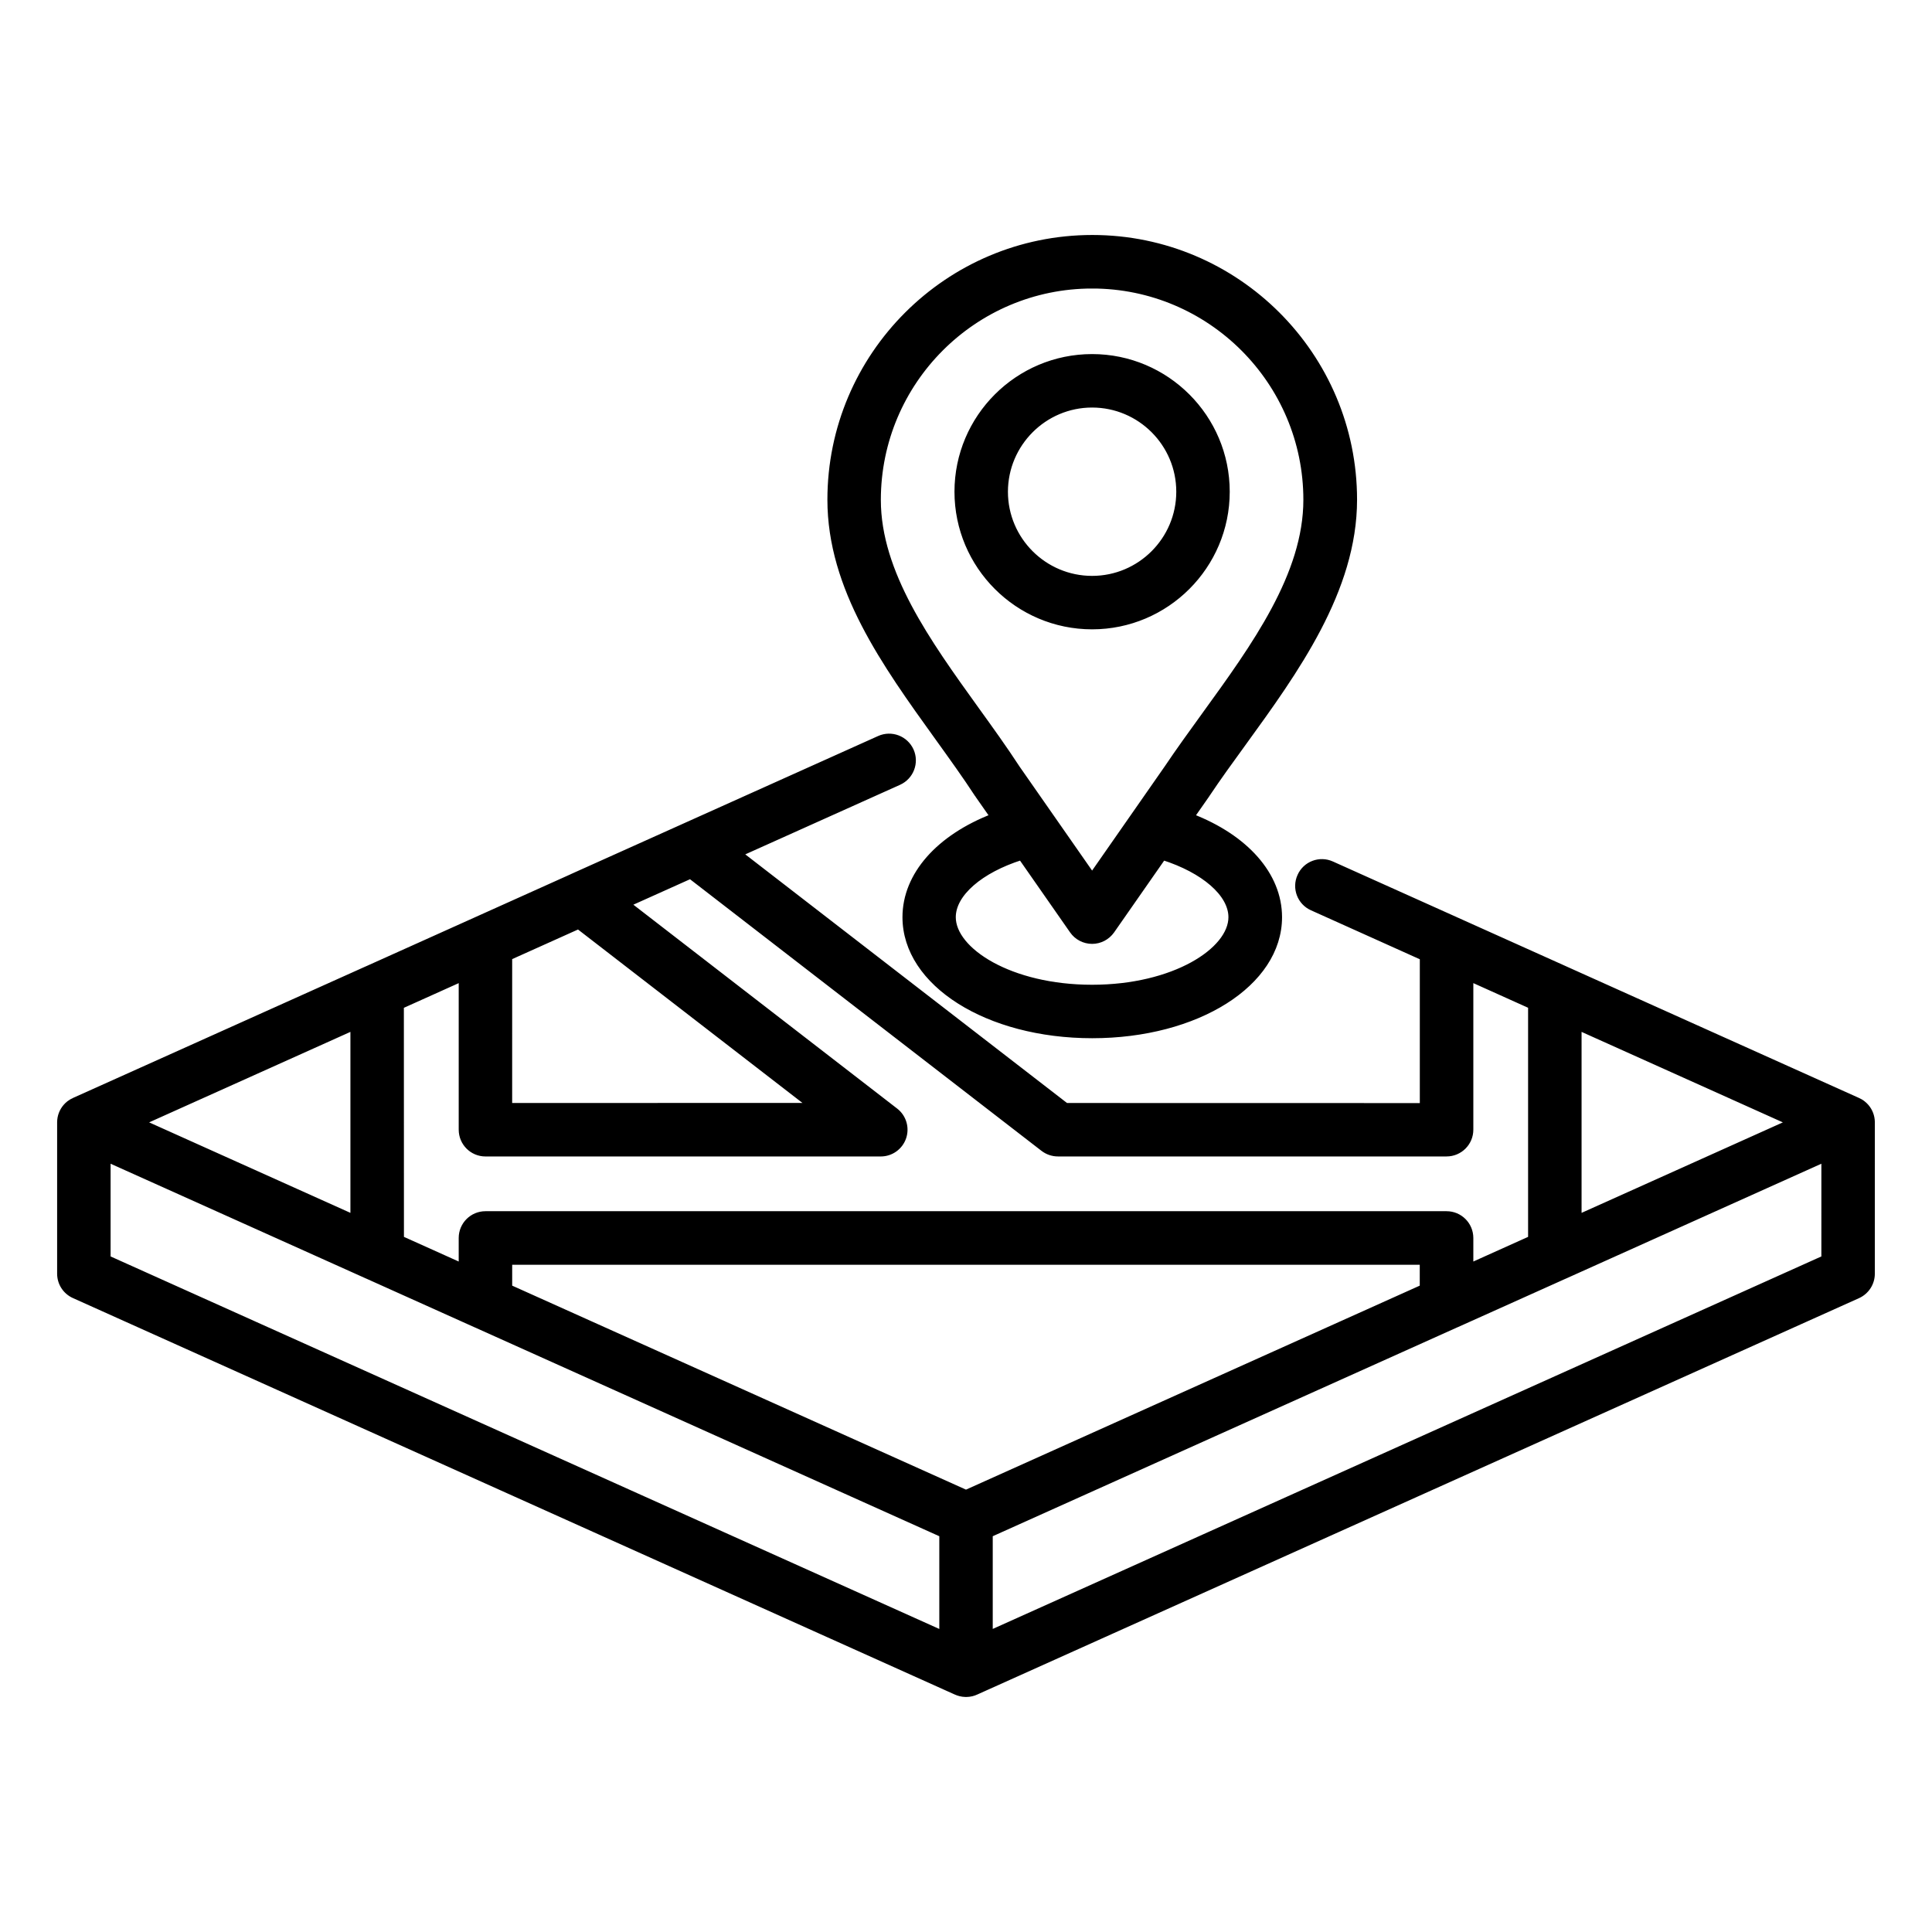
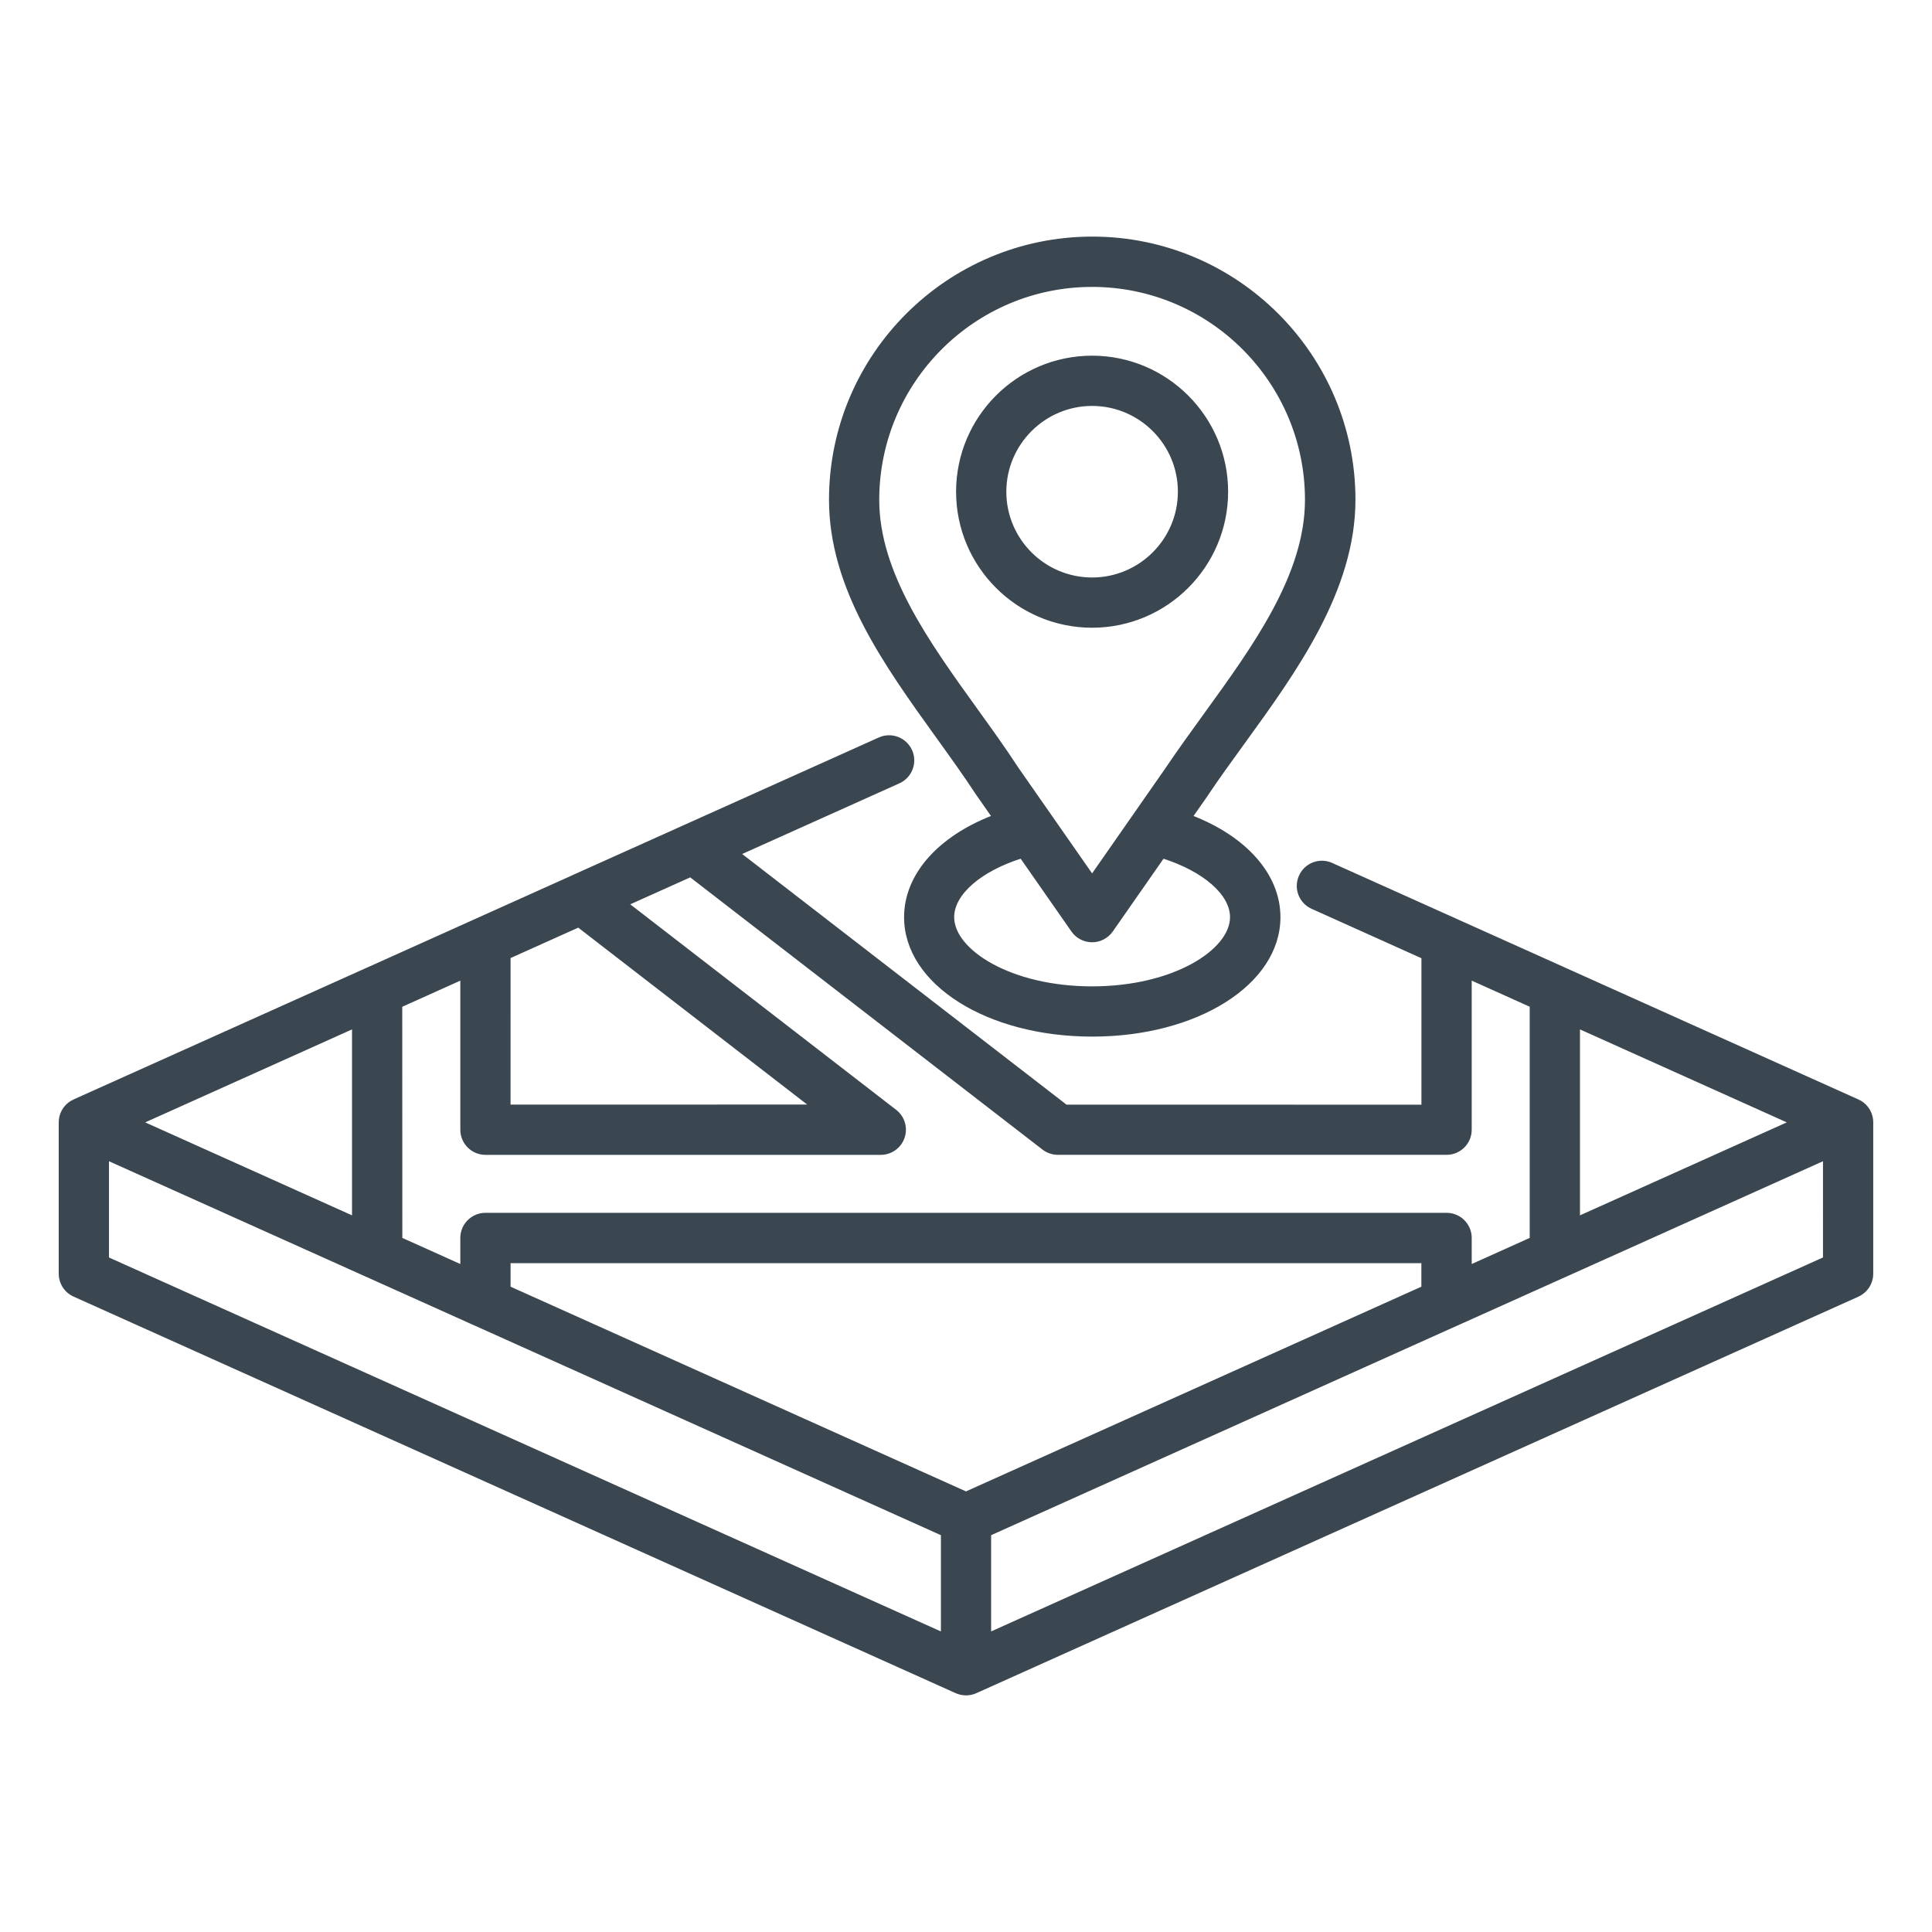
- <svg xmlns="http://www.w3.org/2000/svg" width="1200pt" height="1200pt" version="1.1" viewBox="0 0 1200 1200" fill="#000000" stroke-width="4" stroke="#000000">
+ <svg xmlns="http://www.w3.org/2000/svg" width="1200pt" height="1200pt" version="1.1" viewBox="0 0 1200 1200" fill="#3A4650" stroke-width="2" stroke="#3A4650">
  <path d="m1162.5 696.94c-0.047-3.562-1.359-6.797-3.469-9.281-0.656-0.75-1.359-1.453-2.156-2.062-0.984-0.797-2.109-1.406-3.281-1.922l-181.55-81.609c-0.188-0.094-0.422-0.188-0.609-0.281l-66.656-29.953c-0.188-0.094-0.375-0.188-0.609-0.281l-77.109-34.641c-7.359-3.328-16.031-0.047-19.312 7.359-3.328 7.359-0.047 16.031 7.359 19.312l68.766 30.938v92.625l-221.81-0.047-203.02-156.89 99.188-44.578c7.359-3.328 10.641-11.953 7.359-19.312-3.328-7.359-11.953-10.641-19.312-7.359l-121.18 54.469c-0.188 0.094-0.328 0.141-0.516 0.234l-69.047 31.031c-0.141 0.094-0.328 0.141-0.469 0.234l-59.203 26.625c-0.188 0.094-0.422 0.188-0.609 0.281l-66.703 30c-0.188 0.094-0.375 0.141-0.562 0.234l-181.6 81.609c-1.172 0.516-2.297 1.172-3.281 1.922-0.797 0.609-1.453 1.266-2.109 2.016-2.156 2.531-3.469 5.766-3.516 9.328v94.172c0 5.766 3.375 10.969 8.625 13.312l547.6 246.19c1.828 0.844 3.844 1.359 6 1.406h0.609c2.156-0.047 4.172-0.516 6-1.406l547.55-246.14c5.25-2.391 8.625-7.594 8.625-13.359zm-182.16-59.109 131.9 59.297-131.9 59.297zm-664.22-43.406 43.172-19.406 144.98 112.03-188.16 0.047zm-67.219 30.234 38.016-17.109v94.125c0 8.062 6.516 14.625 14.625 14.625h245.53c6.234 0 11.812-3.984 13.828-9.891 2.016-5.906 0.047-12.469-4.875-16.266l-166.5-128.68 39.328-17.672 219.28 169.45c2.578 1.969 5.719 3.047 8.953 3.047h241.4c8.062 0 14.625-6.516 14.625-14.625v-94.125l38.016 17.109v144.89l-38.016 17.109v-17.719c0-8.062-6.516-14.625-14.625-14.625h-596.95c-8.062 0-14.625 6.516-14.625 14.625v17.719l-38.016-17.109-0.047-144.89zm-29.25 13.172v118.59l-131.9-59.297zm365.72 377.02-518.68-233.16v-61.969l161.26 72.469c0.234 0.094 0.422 0.188 0.656 0.281l66.609 29.953c0.234 0.094 0.422 0.188 0.656 0.281l289.55 130.18v61.969zm14.625-87.422-283.87-127.6v-16.266h567.71v16.266zm533.29-145.74-518.68 233.16v-61.969l289.55-130.18c0.188-0.094 0.375-0.141 0.562-0.234l66.656-29.953c0.234-0.094 0.422-0.188 0.656-0.281l161.26-72.516zm-525.98-288.32c0.094 0.141 0.188 0.281 0.281 0.375l9.469 13.547c-33.703 12.984-54.516 36.234-54.516 62.391 0 41.016 50.906 73.172 115.88 73.172s115.88-32.156 115.88-73.172c0-26.156-20.812-49.406-54.516-62.391l9.469-13.547c0.047-0.094 0.094-0.141 0.141-0.234 6.984-10.453 14.625-21 22.734-32.156 32.25-44.484 68.766-94.828 68.766-150.98 0-89.578-72.844-162.42-162.42-162.42-89.672 0-162.56 72.891-162.56 162.42 0 54.891 33.844 101.95 66.609 147.47 8.859 12.328 17.25 23.953 24.797 35.531zm157.69 76.312c0 20.766-35.578 43.969-86.672 43.969-51.047 0-86.672-23.156-86.672-43.969 0-14.719 17.156-29.438 42.703-37.5l31.969 45.844c2.719 3.891 7.219 6.234 12 6.234s9.234-2.344 12-6.234l31.969-45.844c25.547 8.109 42.703 22.828 42.703 37.5zm-86.672-392.48c73.453 0 133.22 59.766 133.22 133.22 0 46.641-32.156 90.984-63.188 133.82-8.203 11.344-15.984 22.078-23.297 32.953l-46.734 67.031-46.688-66.938c-7.875-12.094-16.781-24.469-25.406-36.422-30.047-41.766-61.125-84.891-61.125-130.4 0.047-73.547 59.766-133.26 133.22-133.26zm0 211.69c46.031 0 83.484-37.453 83.484-83.484s-37.453-83.484-83.484-83.484-83.484 37.453-83.484 83.484 37.453 83.484 83.484 83.484zm0-137.76c29.906 0 54.281 24.328 54.281 54.281 0 29.906-24.328 54.281-54.281 54.281-29.906 0-54.281-24.328-54.281-54.281 0.047-29.906 24.375-54.281 54.281-54.281z" />
</svg>
